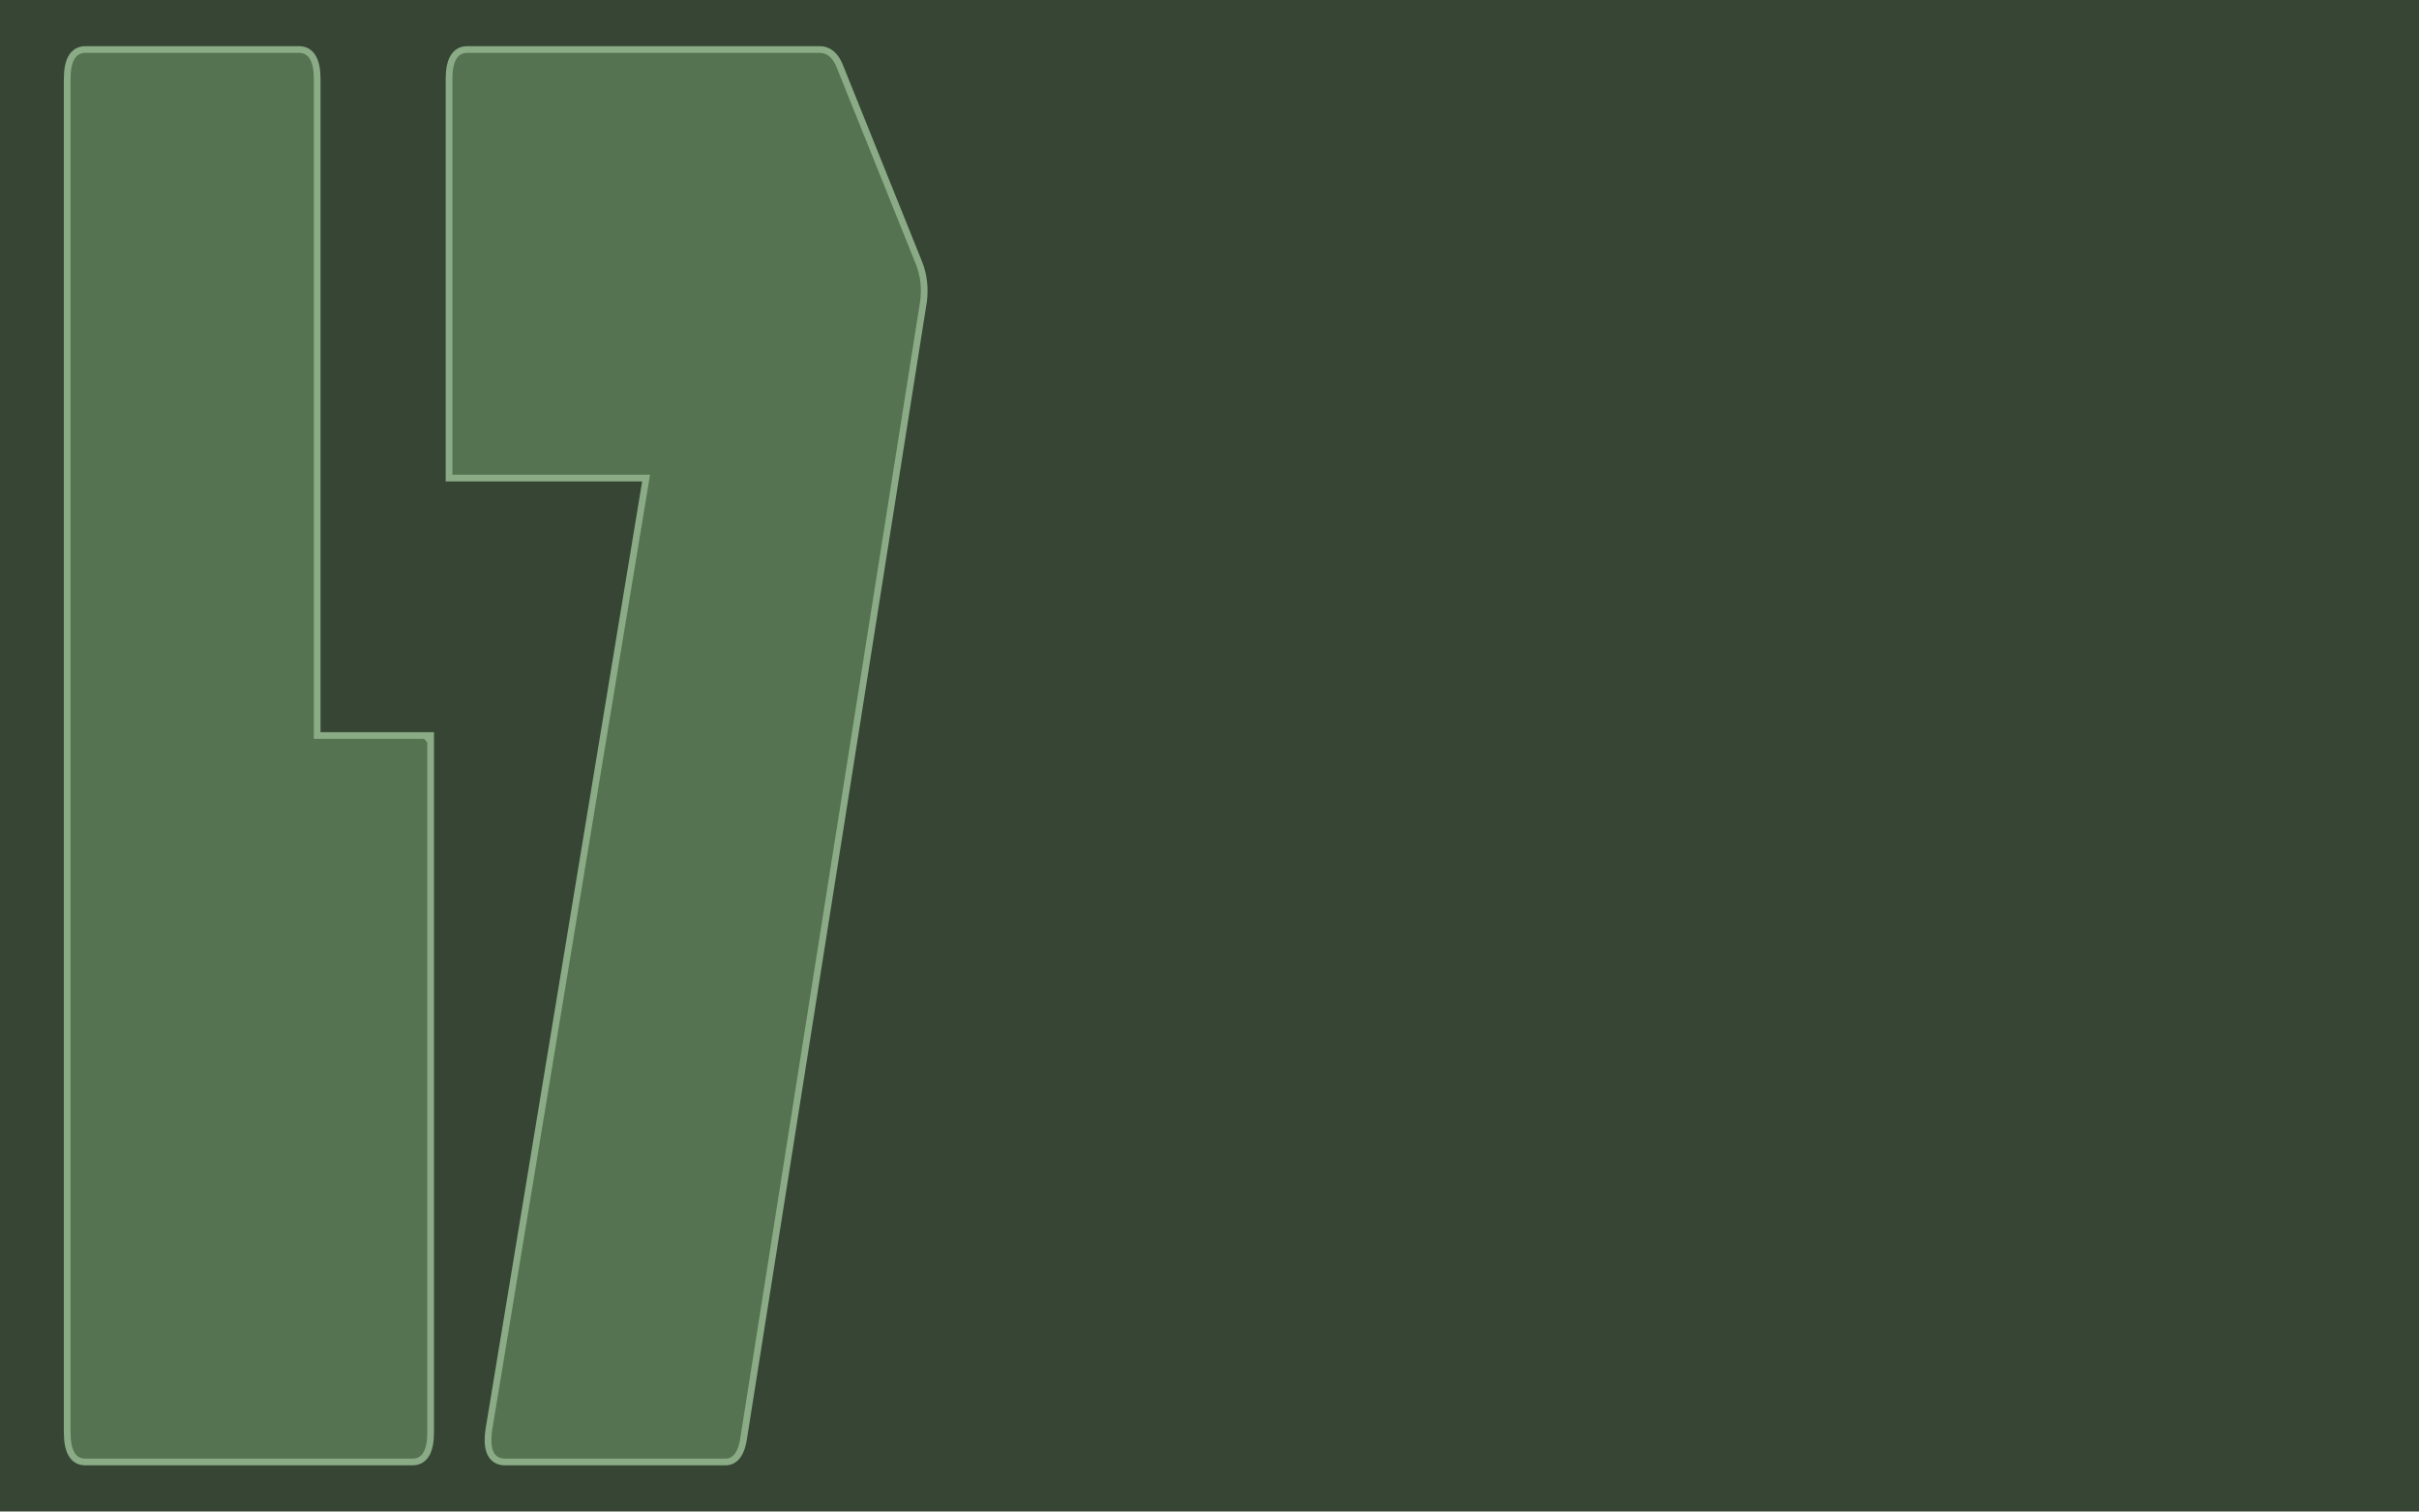
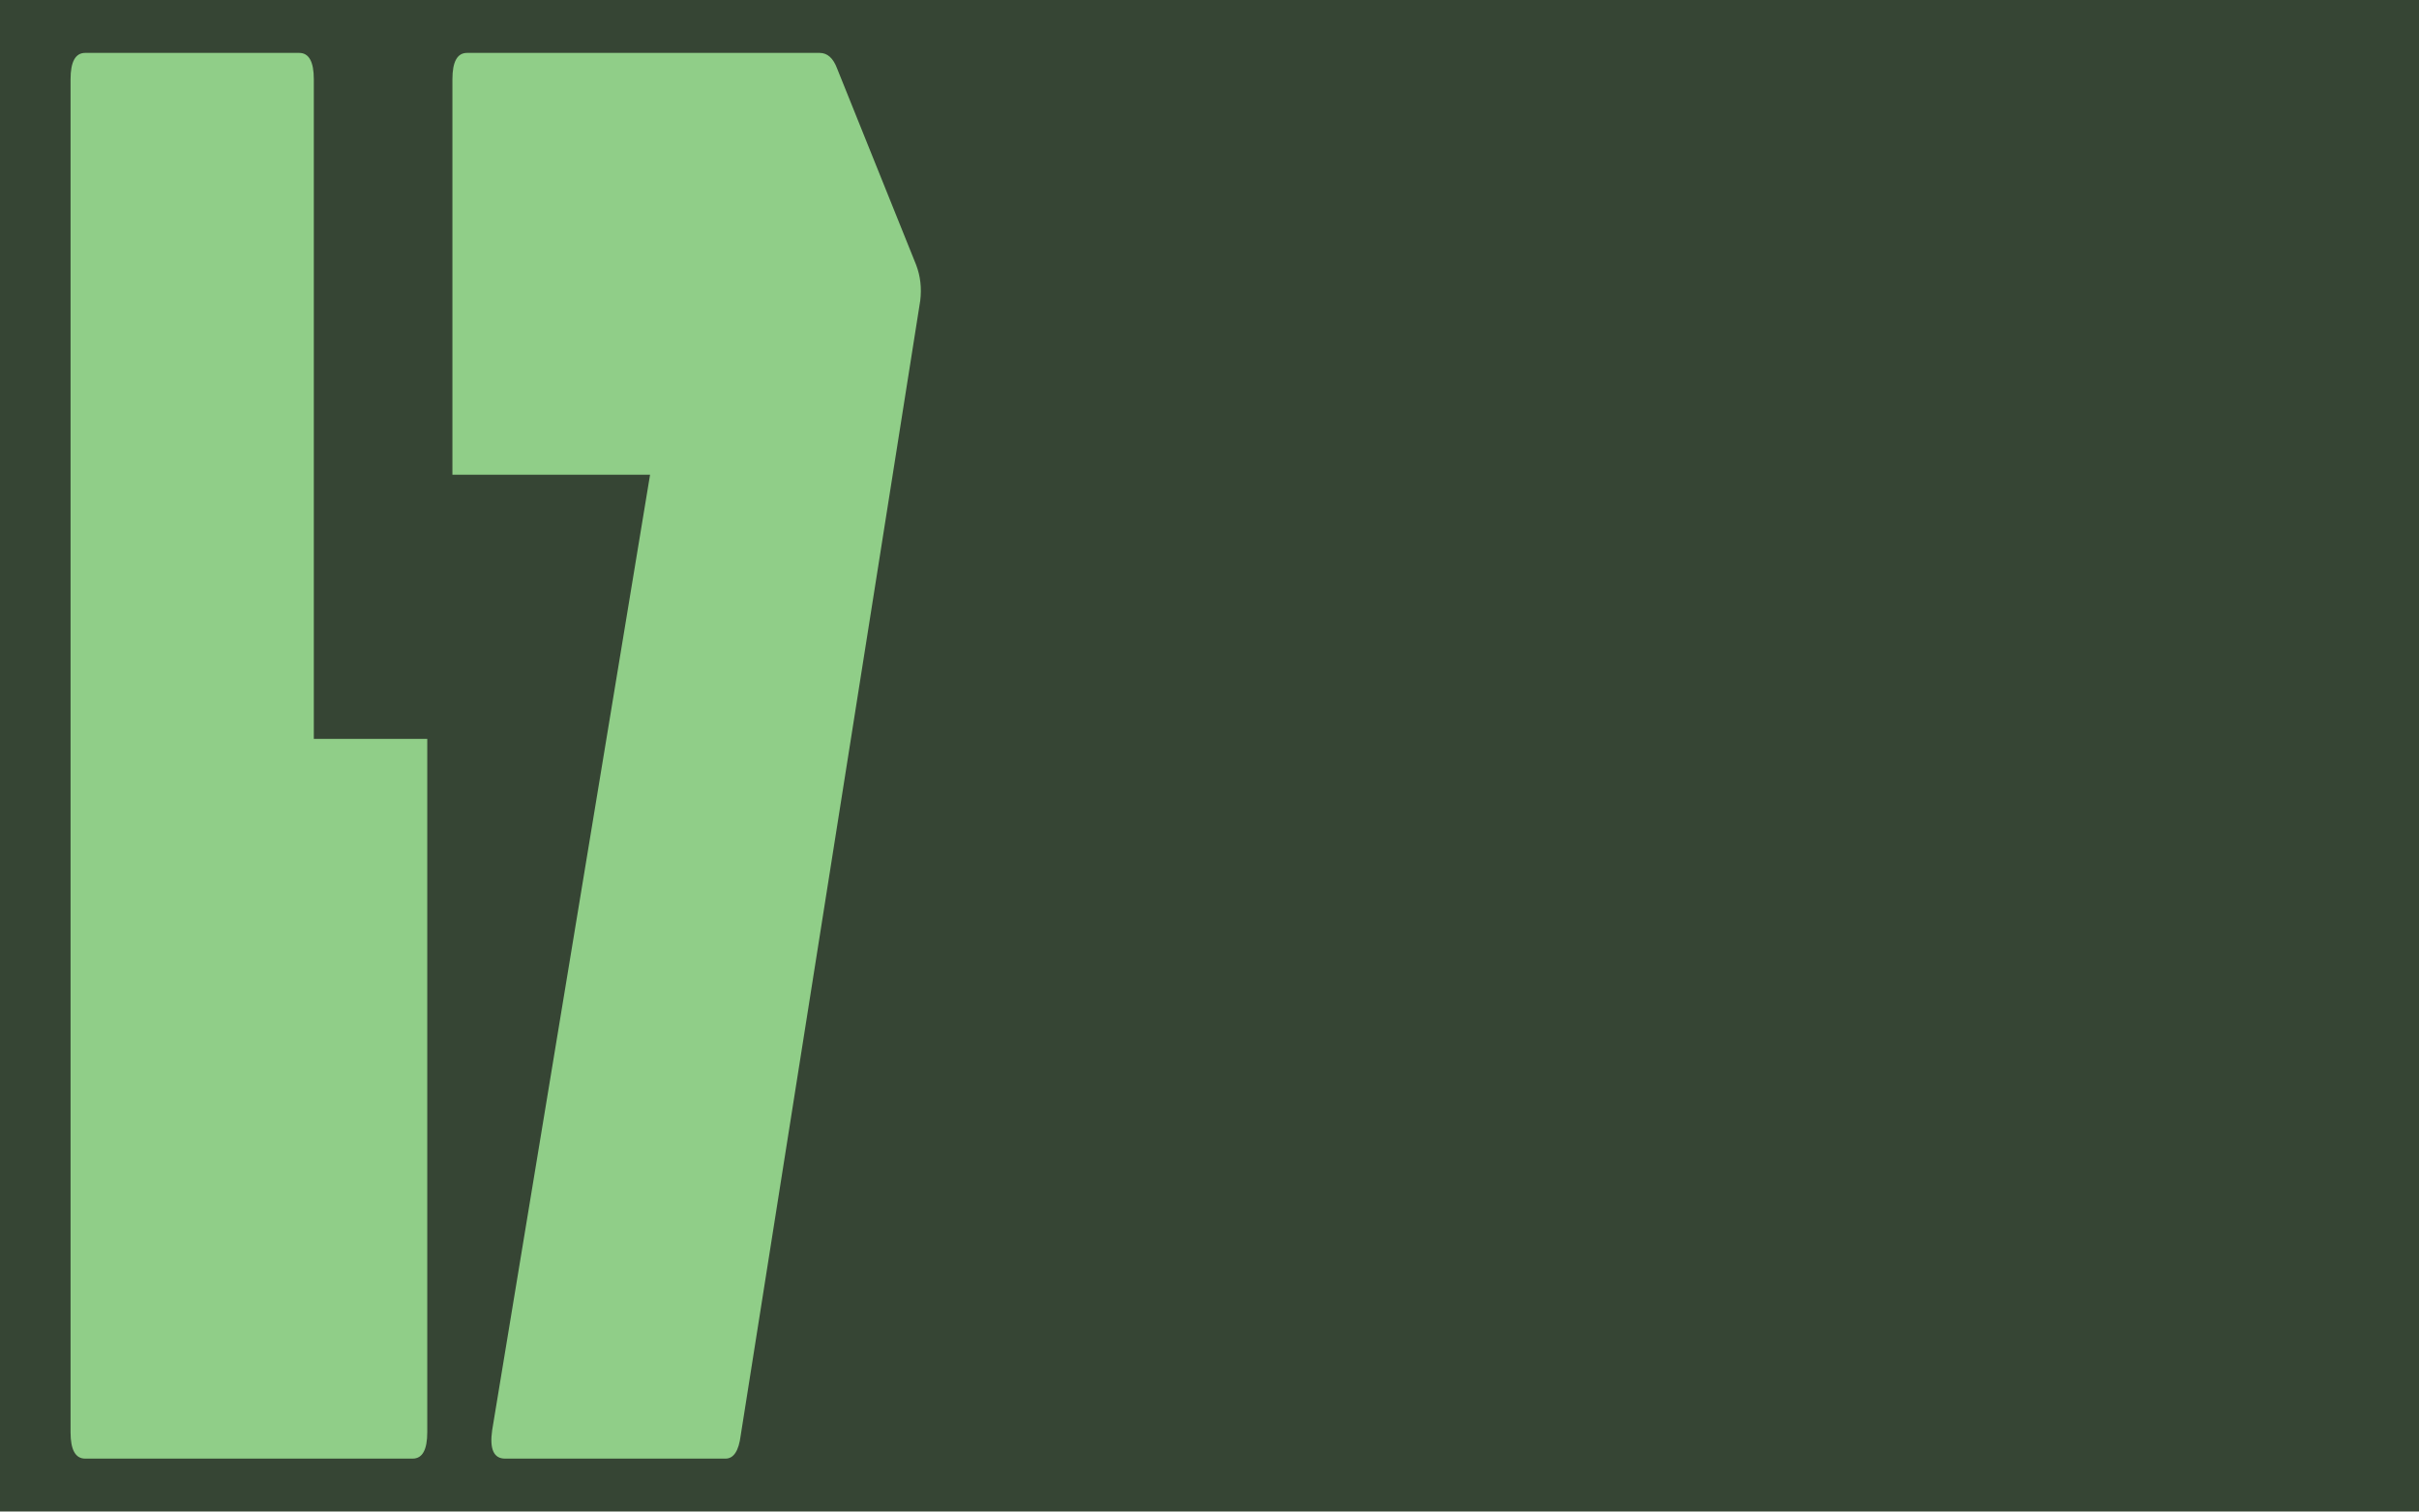
<svg xmlns="http://www.w3.org/2000/svg" width="2880" height="1800" viewBox="0 0 2880 1800" fill="none">
  <rect x="2880" y="1800" width="2880" height="1800" transform="rotate(-180 2880 1800)" fill="#364534" />
-   <path d="M512.691 879.909C512.691 879.906 512.691 879.904 508.691 879.904H512.691V875.904H508.691H377.625V94.395C377.625 83.692 376.165 75.028 372.772 68.909C371.043 65.79 368.772 63.264 365.896 61.534C363.013 59.801 359.741 59 356.22 59H101.405C97.884 59 94.612 59.801 91.729 61.534C88.853 63.264 86.583 65.79 84.853 68.909C81.461 75.028 80 83.692 80 94.395V1705.6C80 1716.31 81.461 1724.97 84.853 1731.09C86.583 1734.21 88.853 1736.74 91.729 1738.47C94.612 1740.2 97.884 1741 101.405 1741H491.286C494.807 1741 498.079 1740.2 500.962 1738.47C503.838 1736.74 506.108 1734.21 507.838 1731.09C511.23 1724.97 512.691 1716.31 512.691 1705.6V1266.07V1265.94V1265.81V1265.67V1265.52V1265.36V1265.19V1265.02V1264.84V1264.65V1264.45V1264.25V1264.04V1263.82V1263.59V1263.36V1263.12V1262.87V1262.62V1262.35V1262.08V1261.81V1261.52V1261.23V1260.93V1260.62V1260.31V1259.99V1259.66V1259.33V1258.99V1258.64V1258.28V1257.92V1257.55V1257.18V1256.79V1256.41V1256.01V1255.61V1255.2V1254.78V1254.36V1253.93V1253.5V1253.05V1252.61V1252.15V1251.69V1251.22V1250.75V1250.27V1249.78V1249.29V1248.79V1248.28V1247.77V1247.26V1246.73V1246.2V1245.67V1245.13V1244.58V1244.03V1243.47V1242.9V1242.33V1241.76V1241.17V1240.58V1239.99V1239.39V1238.79V1238.18V1237.56V1236.94V1236.31V1235.68V1235.04V1234.4V1233.75V1233.09V1232.43V1231.77V1231.1V1230.42V1229.74V1229.06V1228.37V1227.67V1226.97V1226.26V1225.55V1224.84V1224.12V1223.39V1222.66V1221.92V1221.18V1220.44V1219.69V1218.94V1218.18V1217.41V1216.64V1215.87V1215.09V1214.31V1213.53V1212.73V1211.94V1211.14V1210.33V1209.53V1208.71V1207.9V1207.08V1206.25V1205.42V1204.59V1203.75V1202.91V1202.06V1201.21V1200.36V1199.5V1198.64V1197.77V1196.9V1196.03V1195.15V1194.27V1193.39V1192.5V1191.6V1190.71V1189.81V1188.91V1188V1187.09V1186.18V1185.26V1184.34V1183.42V1182.49V1181.56V1180.63V1179.69V1178.75V1177.81V1176.86V1175.91V1174.96V1174V1173.04V1172.08V1171.12V1170.15V1169.18V1168.21V1167.23V1166.25V1165.27V1164.29V1163.3V1162.31V1161.32V1160.32V1159.32V1158.32V1157.32V1156.32V1155.31V1154.3V1153.28V1152.27V1151.25V1150.23V1149.21V1148.19V1147.16V1146.13V1145.1V1144.07V1143.04V1142V1140.96V1139.92V1138.88V1137.83V1136.79V1135.74V1134.69V1133.63V1132.58V1131.53V1130.47V1129.41V1128.35V1127.29V1126.22V1125.16V1124.09V1123.02V1121.95V1120.88V1119.81V1118.74V1117.66V1116.59V1115.51V1114.43V1113.35V1112.27V1111.19V1110.1V1109.02V1107.93V1106.85V1105.76V1104.67V1103.58V1102.49V1101.4V1100.31V1099.22V1098.12V1097.03V1095.94V1094.84V1093.74V1092.65V1091.55V1090.45V1089.35V1088.26V1087.16V1086.06V1084.96V1083.86V1082.76V1081.66V1080.56V1079.46V1078.35V1077.25V1076.15V1075.05V1073.95V1072.85V1071.75V1070.64V1069.54V1068.44V1067.34V1066.24V1065.14V1064.04V1062.94V1061.84V1060.74V1059.64V1058.54V1057.44V1056.34V1055.25V1054.15V1053.05V1051.96V1050.86V1049.77V1048.67V1047.58V1046.49V1045.4V1044.3V1043.21V1042.13V1041.04V1039.95V1038.86V1037.78V1036.69V1035.61V1034.53V1033.45V1032.37V1031.29V1030.21V1029.14V1028.06V1026.99V1025.92V1024.84V1023.78V1022.71V1021.64V1020.58V1019.51V1018.45V1017.39V1016.33V1015.27V1014.22V1013.17V1012.11V1011.06V1010.02V1008.97V1007.93V1006.88V1005.84V1004.8V1003.77V1002.73V1001.7V1000.67V999.642V998.616V997.592V996.571V995.552V994.535V993.52V992.508V991.498V990.49V989.486V988.483V987.483V986.486V985.491V984.499V983.509V982.522V981.538V980.557V979.578V978.602V977.629V976.659V975.692V974.728V973.766V972.808V971.853V970.901V969.952V969.006V968.063V967.123V966.187V965.253V964.324V963.397V962.474V961.554V960.638V959.725V958.815V957.909V957.007V956.108V955.212V954.321V953.433V952.548V951.668V950.791V949.918V949.049V948.184V947.322V946.465V945.611V944.761V943.916V943.074V942.237V941.404V940.574V939.749V938.928V938.112V937.299V936.491V935.688V934.888V934.094V933.303V932.517V931.735V930.958V930.186V929.418V928.655V927.896V927.142V926.393V925.648V924.909V924.174V923.444V922.718V921.998V921.283V920.572V919.867V919.166V918.471V917.781V917.096V916.416V915.741V915.072V914.407V913.748V913.095V912.446V911.803V911.166V910.534V909.907V909.286V908.67V908.06V907.456V906.857V906.264V905.676V905.095V904.519V903.948V903.384V902.826V902.273V901.726V901.186V900.651V900.122V899.599V899.083V898.572V898.068V897.57V897.078V896.592V896.112V895.639V895.172V894.712V894.258V893.81V893.369V892.934V892.506V892.084V891.669V891.26V890.858V890.463V890.075V889.693V889.318V888.95V888.589V888.234V887.887V887.546V887.213V886.886V886.566V886.254V885.948V885.65V885.359V885.075V884.798V884.529V884.266V884.011V883.764V883.524V883.291V883.065V882.847V882.637V882.434V882.239V882.051V881.871V881.699V881.534V881.377V881.228V881.086V880.953V880.827V880.709V880.599V880.497V880.403V880.317V880.239V880.169V880.107V880.054V880.008V879.971V879.942V879.921V879.909ZM582.024 1702.44L582.018 1702.48L582.012 1702.52C580.357 1714.04 580.684 1723.45 583.718 1730.17C585.278 1733.62 587.576 1736.41 590.679 1738.3C593.76 1740.17 597.363 1741 601.288 1741H863.761C870.176 1741 875.298 1737.85 878.942 1732.29C882.439 1726.95 884.63 1719.36 885.823 1709.94L1099.55 358.741L1099.56 358.673L1099.57 358.605C1101.5 342.928 1099.82 328.035 1094.46 313.994L1094.45 313.96L1094.44 313.925L1000.47 80.396C998.017 73.778 994.825 68.447 990.714 64.739C986.506 60.944 981.493 59 975.851 59H556.034C552.512 59 549.24 59.801 546.358 61.534C543.481 63.264 541.211 65.79 539.481 68.909C536.089 75.028 534.628 83.692 534.628 94.395V565.326V569.326H538.628H769.234L582.024 1702.44Z" fill="#557251" stroke="#8AAB86" stroke-width="8" />
+   <path d="M101.405 1737C89.802 1737 84 1726.53 84 1705.6V94.395C84 73.465 89.802 63 101.405 63H356.22C367.824 63 373.625 73.465 373.625 94.395V879.904H508.691C508.691 879.904 508.691 1245.14 508.691 1266.07V1705.6C508.691 1726.53 502.889 1737 491.286 1737H101.405Z" fill="#90CE88" />
+   <path d="M601.288 1737C587.827 1737 582.722 1725.7 585.971 1703.09L773.949 565.326H538.628V94.395C538.628 73.465 544.43 63 556.034 63H975.851C985.134 63 992.096 69.279 996.738 81.837L1090.73 315.419C1095.83 328.814 1097.46 343.047 1095.6 358.116L881.862 1709.37C879.541 1727.79 873.508 1737 863.761 1737H601.288Z" fill="#90CE88" />
</svg>
